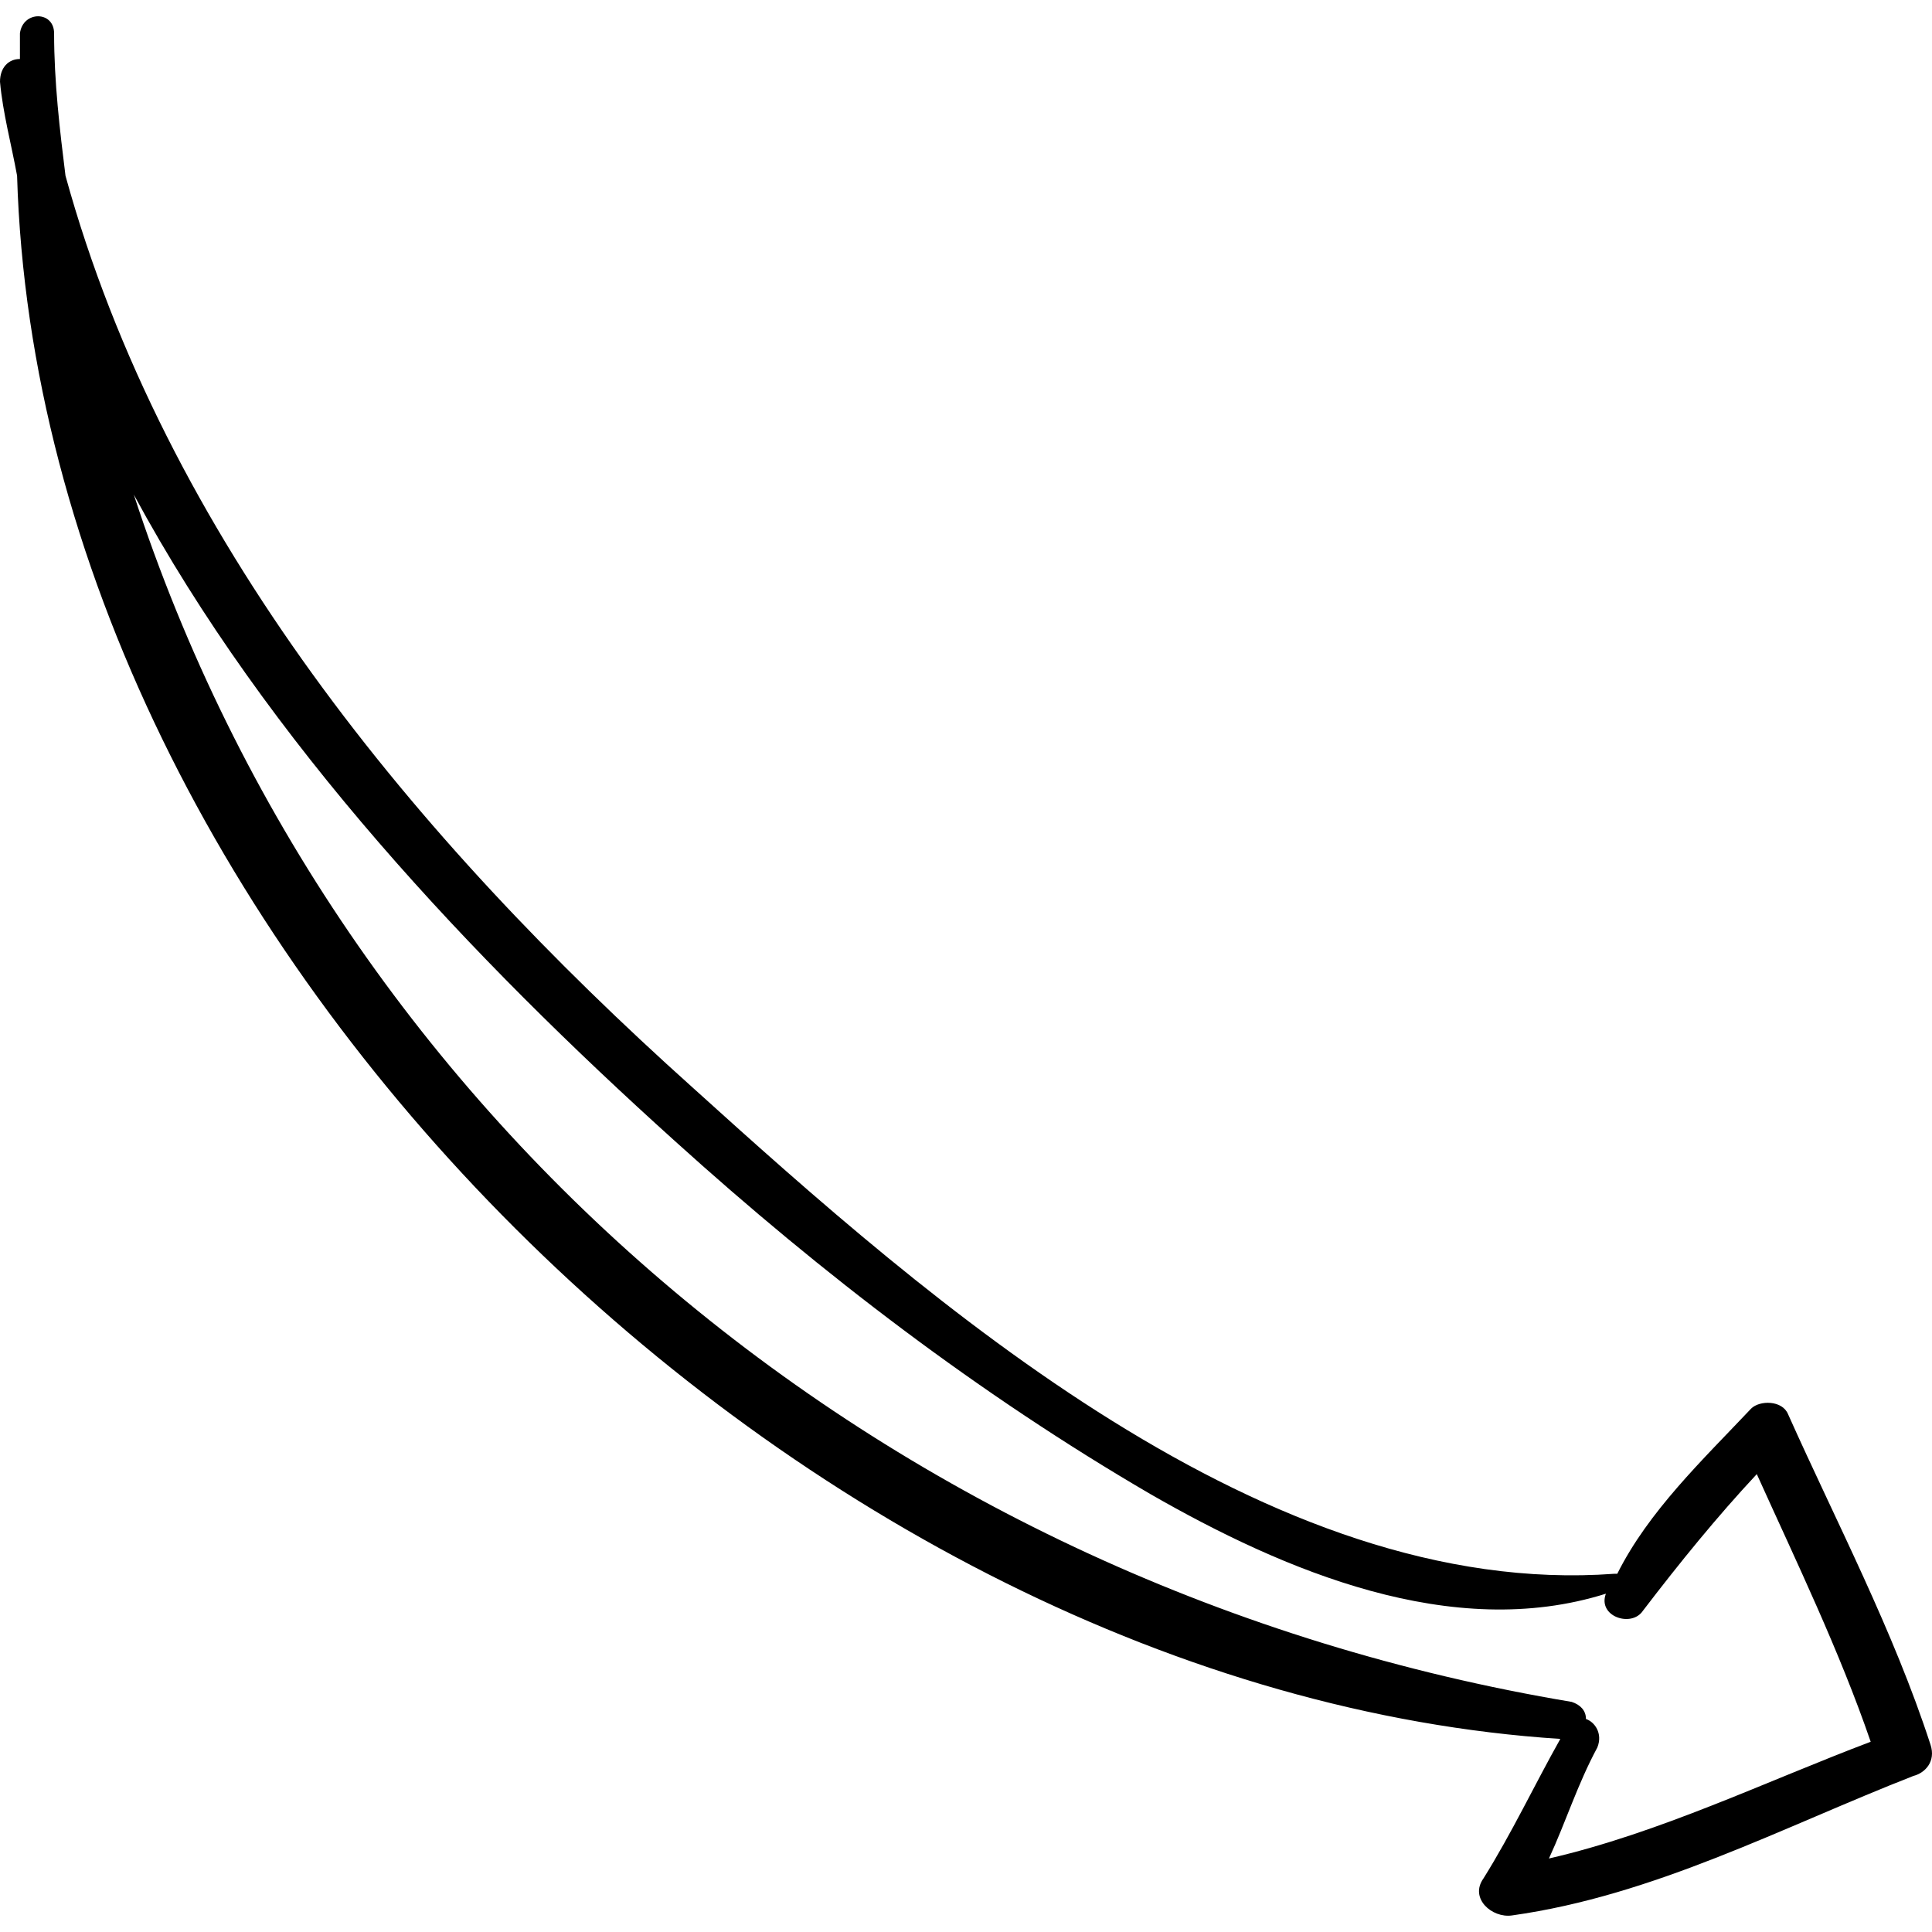
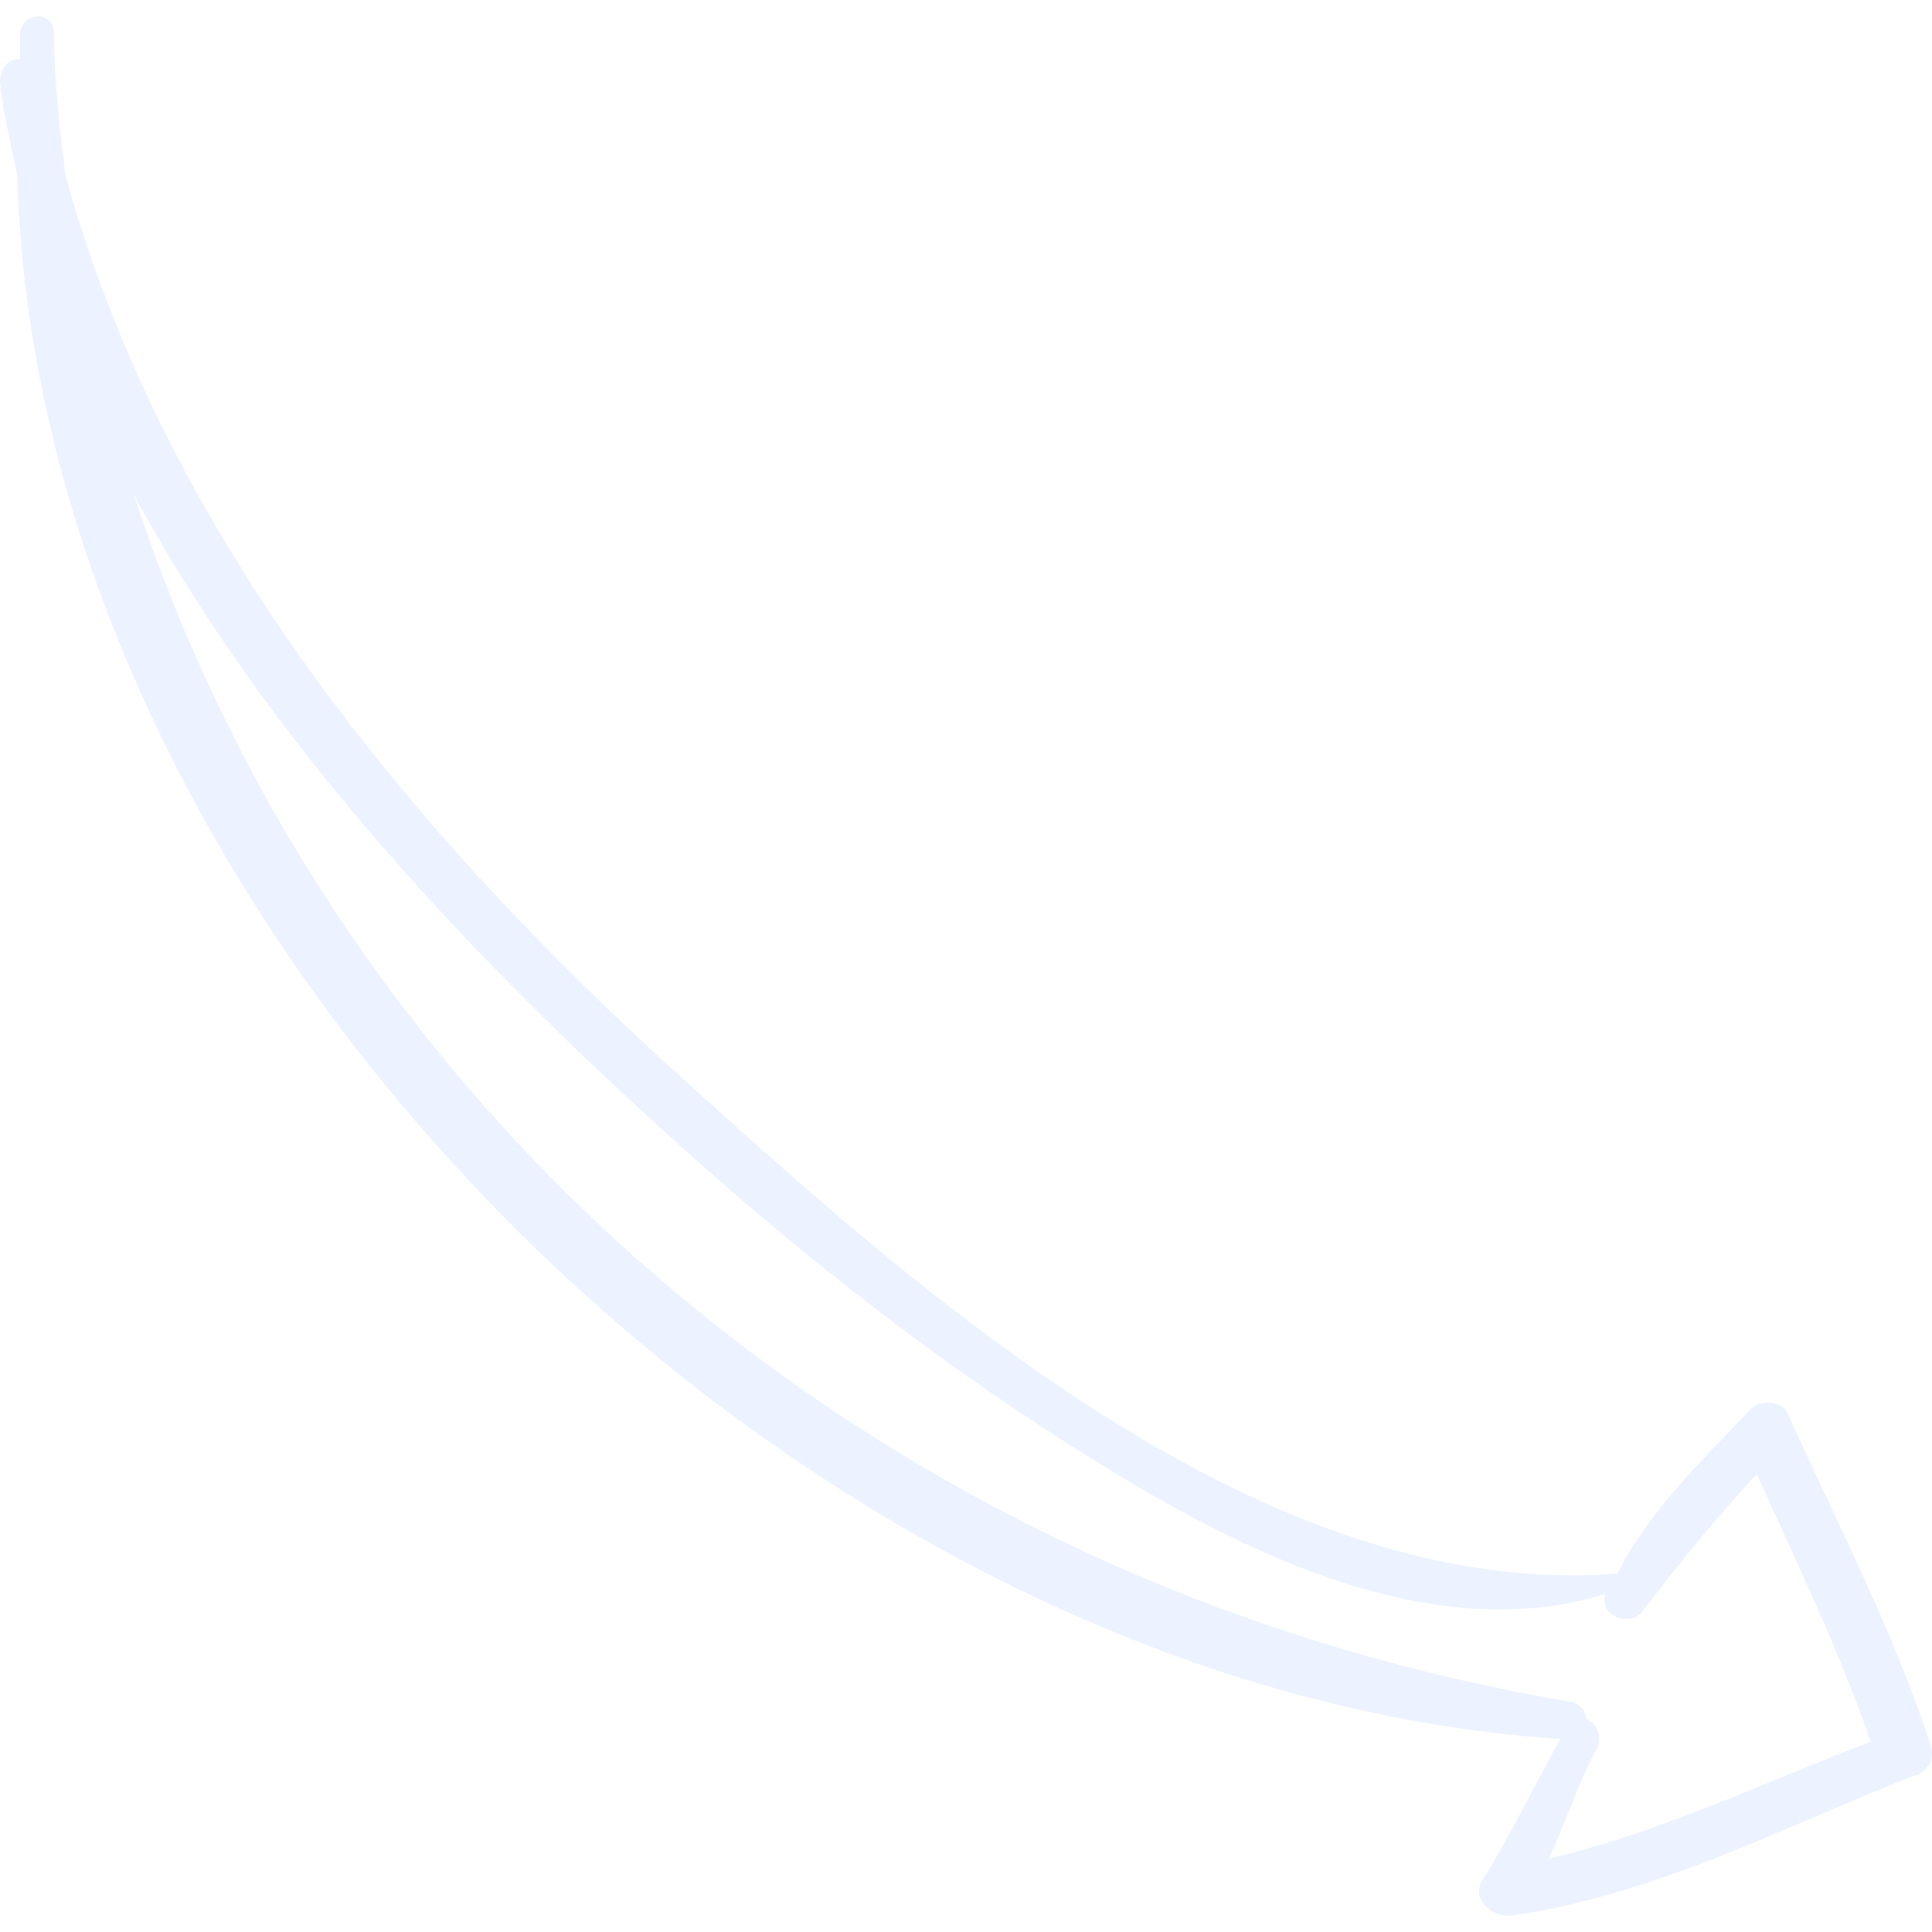
- <svg xmlns="http://www.w3.org/2000/svg" version="1.1" width="512" height="512" x="0" y="0" viewBox="0 0 415.262 415.261" style="enable-background:new 0 0 512 512" xml:space="preserve" class="">
+ <svg xmlns="http://www.w3.org/2000/svg" width="100%" height="100%" viewBox="0 0 512 512" version="1.1" xml:space="preserve" style="fill-rule:evenodd;clip-rule:evenodd;stroke-linejoin:round;stroke-miterlimit:2;">
  <g>
-     <path d="M414.937 374.984c-7.956-24.479-20.196-47.736-30.601-70.992-1.224-3.06-6.12-3.06-7.956-1.224-10.403 11.016-22.031 22.032-28.764 35.496h-.612c-74.664 5.508-146.88-58.141-198.288-104.652-59.364-53.244-113.22-118.116-134.64-195.84-1.224-9.792-2.448-20.196-2.448-30.6 0-4.896-6.732-4.896-7.344 0v5.508C1.836 12.68 0 14.516 0 17.576c.612 6.732 2.448 13.464 3.672 20.196C8.568 203.624 173.808 363.356 335.376 373.76c-5.508 9.792-10.403 20.195-16.523 29.988-3.061 4.283 1.836 8.567 6.12 7.955 30.6-4.283 58.14-18.972 86.292-29.987 2.447-.612 4.895-3.06 3.672-6.732zm-82.009 24.48c3.673-7.956 6.12-15.912 10.404-23.868 1.225-3.061-.612-5.508-2.448-6.12 0-1.836-1.224-3.061-3.06-3.672-146.268-24.48-264.996-124.236-309.06-259.489 28.764 53.244 72.828 99.756 116.28 138.924 31.824 28.765 65.484 54.468 102.204 75.888 28.764 16.524 64.872 31.824 97.92 21.421-1.836 4.896 5.508 7.344 7.956 3.672 7.956-10.404 15.912-20.196 24.48-29.376 8.567 18.972 17.748 37.943 24.479 57.527-22.643 8.569-45.287 19.585-69.155 25.093z" fill="#000000" data-original="#000000" class="" />
+     <path d="M511.599,462.34C501.79,432.158 486.698,403.483 473.87,374.81C472.36,371.037 466.324,371.037 464.06,373.3C451.234,386.883 436.897,400.465 428.595,417.065L427.841,417.065C335.783,423.857 246.744,345.38 183.36,288.034C110.167,222.387 43.765,142.402 17.355,46.572C15.846,34.499 14.337,21.671 14.337,8.843C14.337,2.807 6.037,2.807 5.282,8.843L5.282,15.635C2.264,15.635 0,17.898 0,21.671C0.755,29.971 3.018,38.272 4.527,46.572C10.564,251.06 214.298,448.003 413.504,460.83C406.713,472.904 400.678,485.73 393.132,497.804C389.358,503.085 395.396,508.367 400.678,507.613C438.406,502.332 472.362,484.221 507.072,470.64C510.089,469.885 513.107,466.867 511.599,462.34ZM410.486,492.522C415.014,482.713 418.031,472.904 423.313,463.094C424.824,459.32 422.559,456.303 420.295,455.548C420.295,453.285 418.786,451.774 416.522,451.021C236.18,420.838 89.794,297.843 35.465,131.082C70.93,196.73 125.259,254.077 178.833,302.37C218.071,337.836 259.572,369.526 304.846,395.936C340.311,416.31 384.83,435.174 425.577,422.347C423.313,428.384 432.368,431.402 435.387,426.875C445.196,414.047 455.005,401.974 465.569,390.655C476.132,414.047 487.452,437.438 495.751,461.584C467.833,472.149 439.914,485.731 410.486,492.522Z" style="fill:rgb(236,242,255);fill-rule:nonzero;" />
  </g>
</svg>
